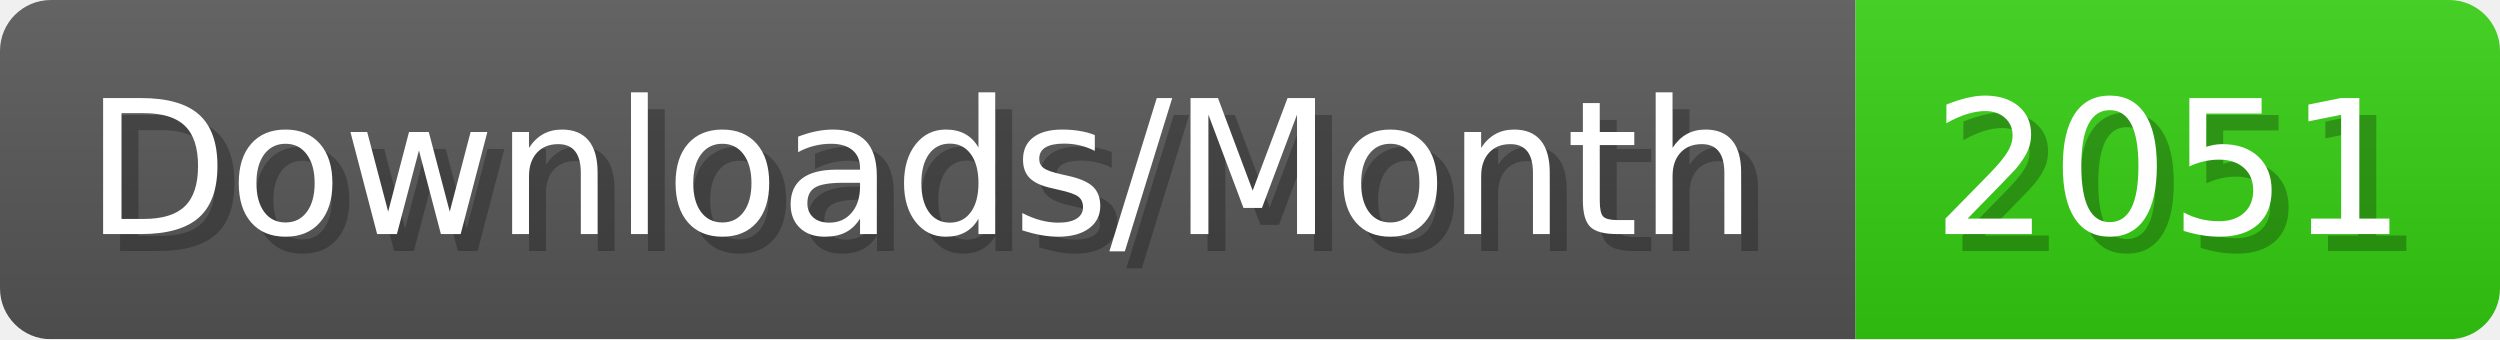
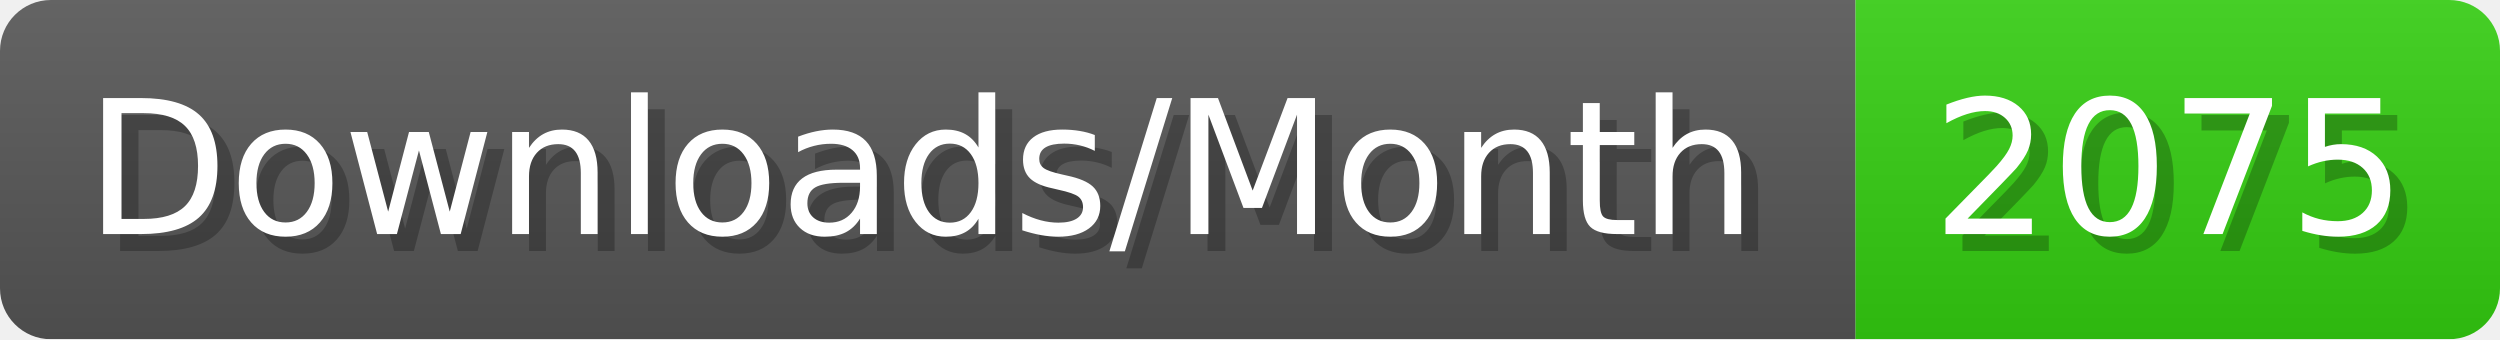
- <svg xmlns="http://www.w3.org/2000/svg" width="147.4" height="20" viewBox="0 0 1474 200" role="img" aria-label="Downloads/Month: 2051">
+ <svg xmlns="http://www.w3.org/2000/svg" width="147.4" height="20" viewBox="0 0 1474 200" role="img" aria-label="Downloads/Month: 2075">
  <linearGradient id="YlXUI" x2="0" y2="100%">
    <stop offset="0" stop-opacity=".1" stop-color="#EEE" />
    <stop offset="1" stop-opacity=".1" />
  </linearGradient>
  <mask id="JHhop">
    <rect width="1474" height="200" rx="30" fill="#FFF" />
  </mask>
  <g mask="url(#JHhop)">
    <rect width="1094" height="200" fill="#555" />
    <rect width="380" height="200" fill="#3C1" x="1094" />
    <rect width="1474" height="200" fill="url(#YlXUI)" />
  </g>
  <g aria-hidden="true" fill="#fff" text-anchor="start" font-family="Verdana,DejaVu Sans,sans-serif" font-size="110">
    <text x="60" y="148" textLength="994" fill="#000" opacity="0.25">Downloads/Month</text>
    <text x="50" y="138" textLength="994">Downloads/Month</text>
-     <text x="1149" y="148" textLength="280" fill="#000" opacity="0.25">2051</text>
-     <text x="1139" y="138" textLength="280">2051</text>
+     <text x="1149" y="148" textLength="280" fill="#000" opacity="0.25">2075</text>
+     <text x="1139" y="138" textLength="280">2075</text>
  </g>
</svg>
